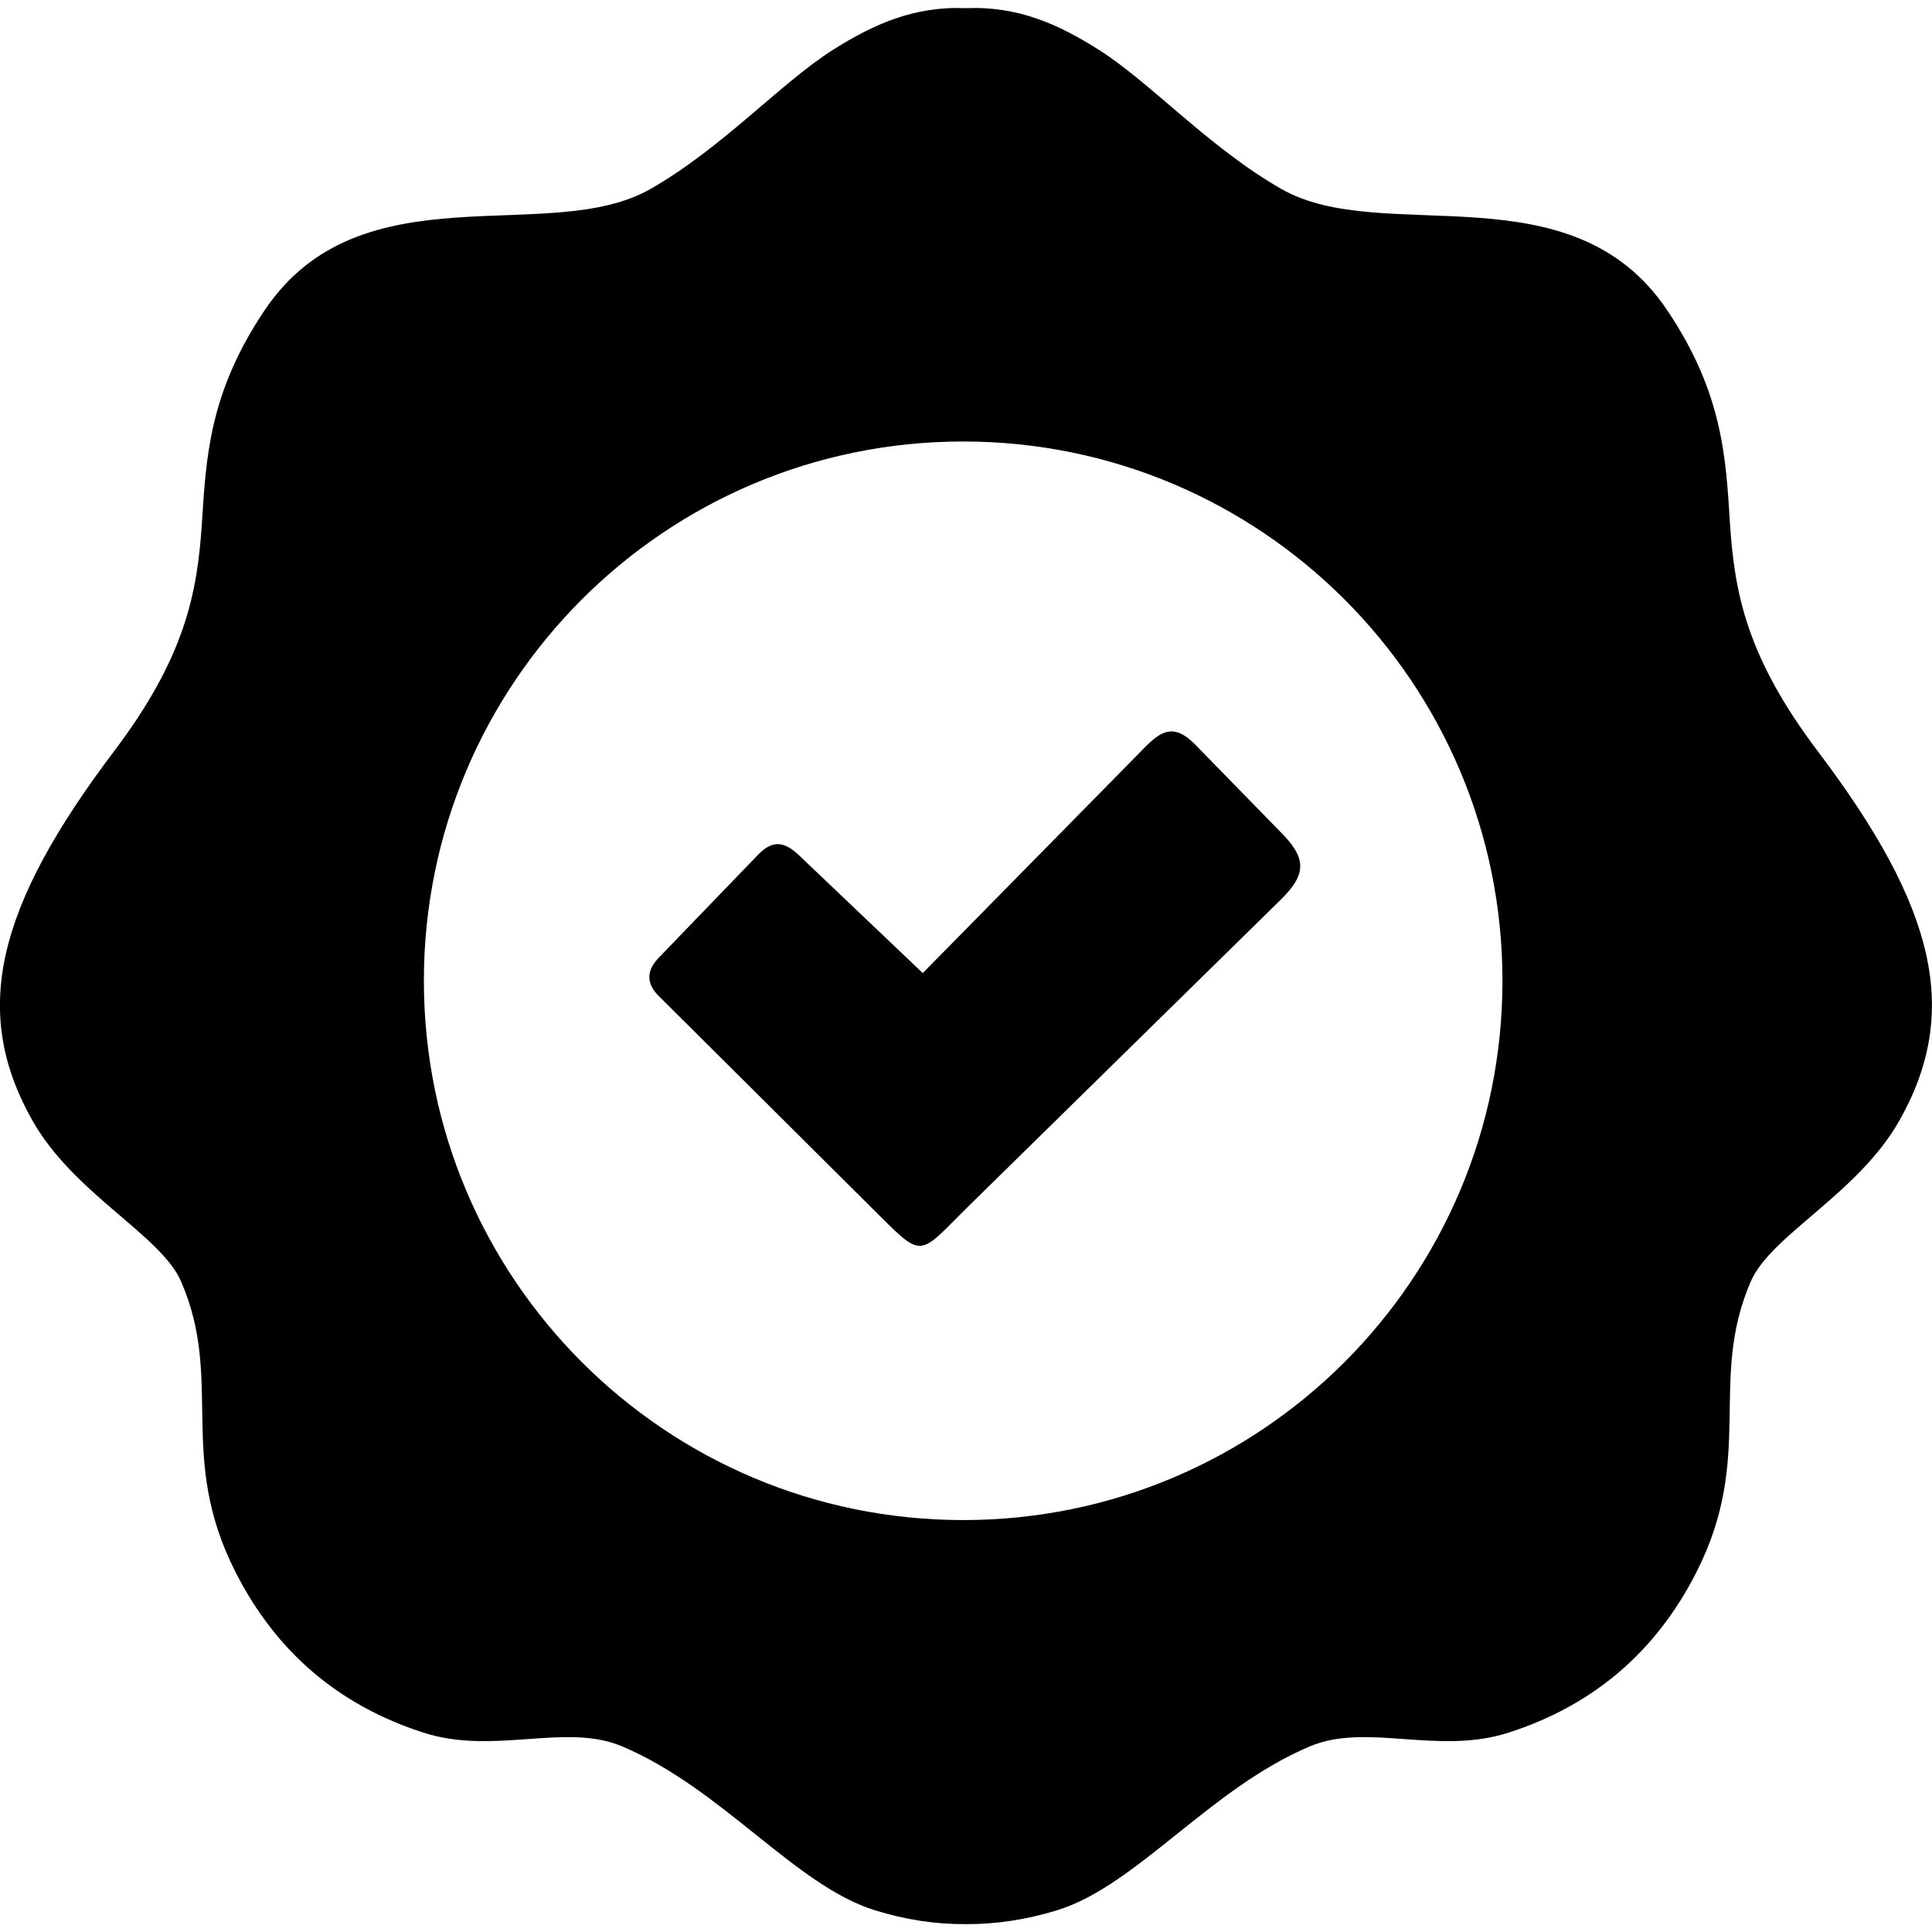
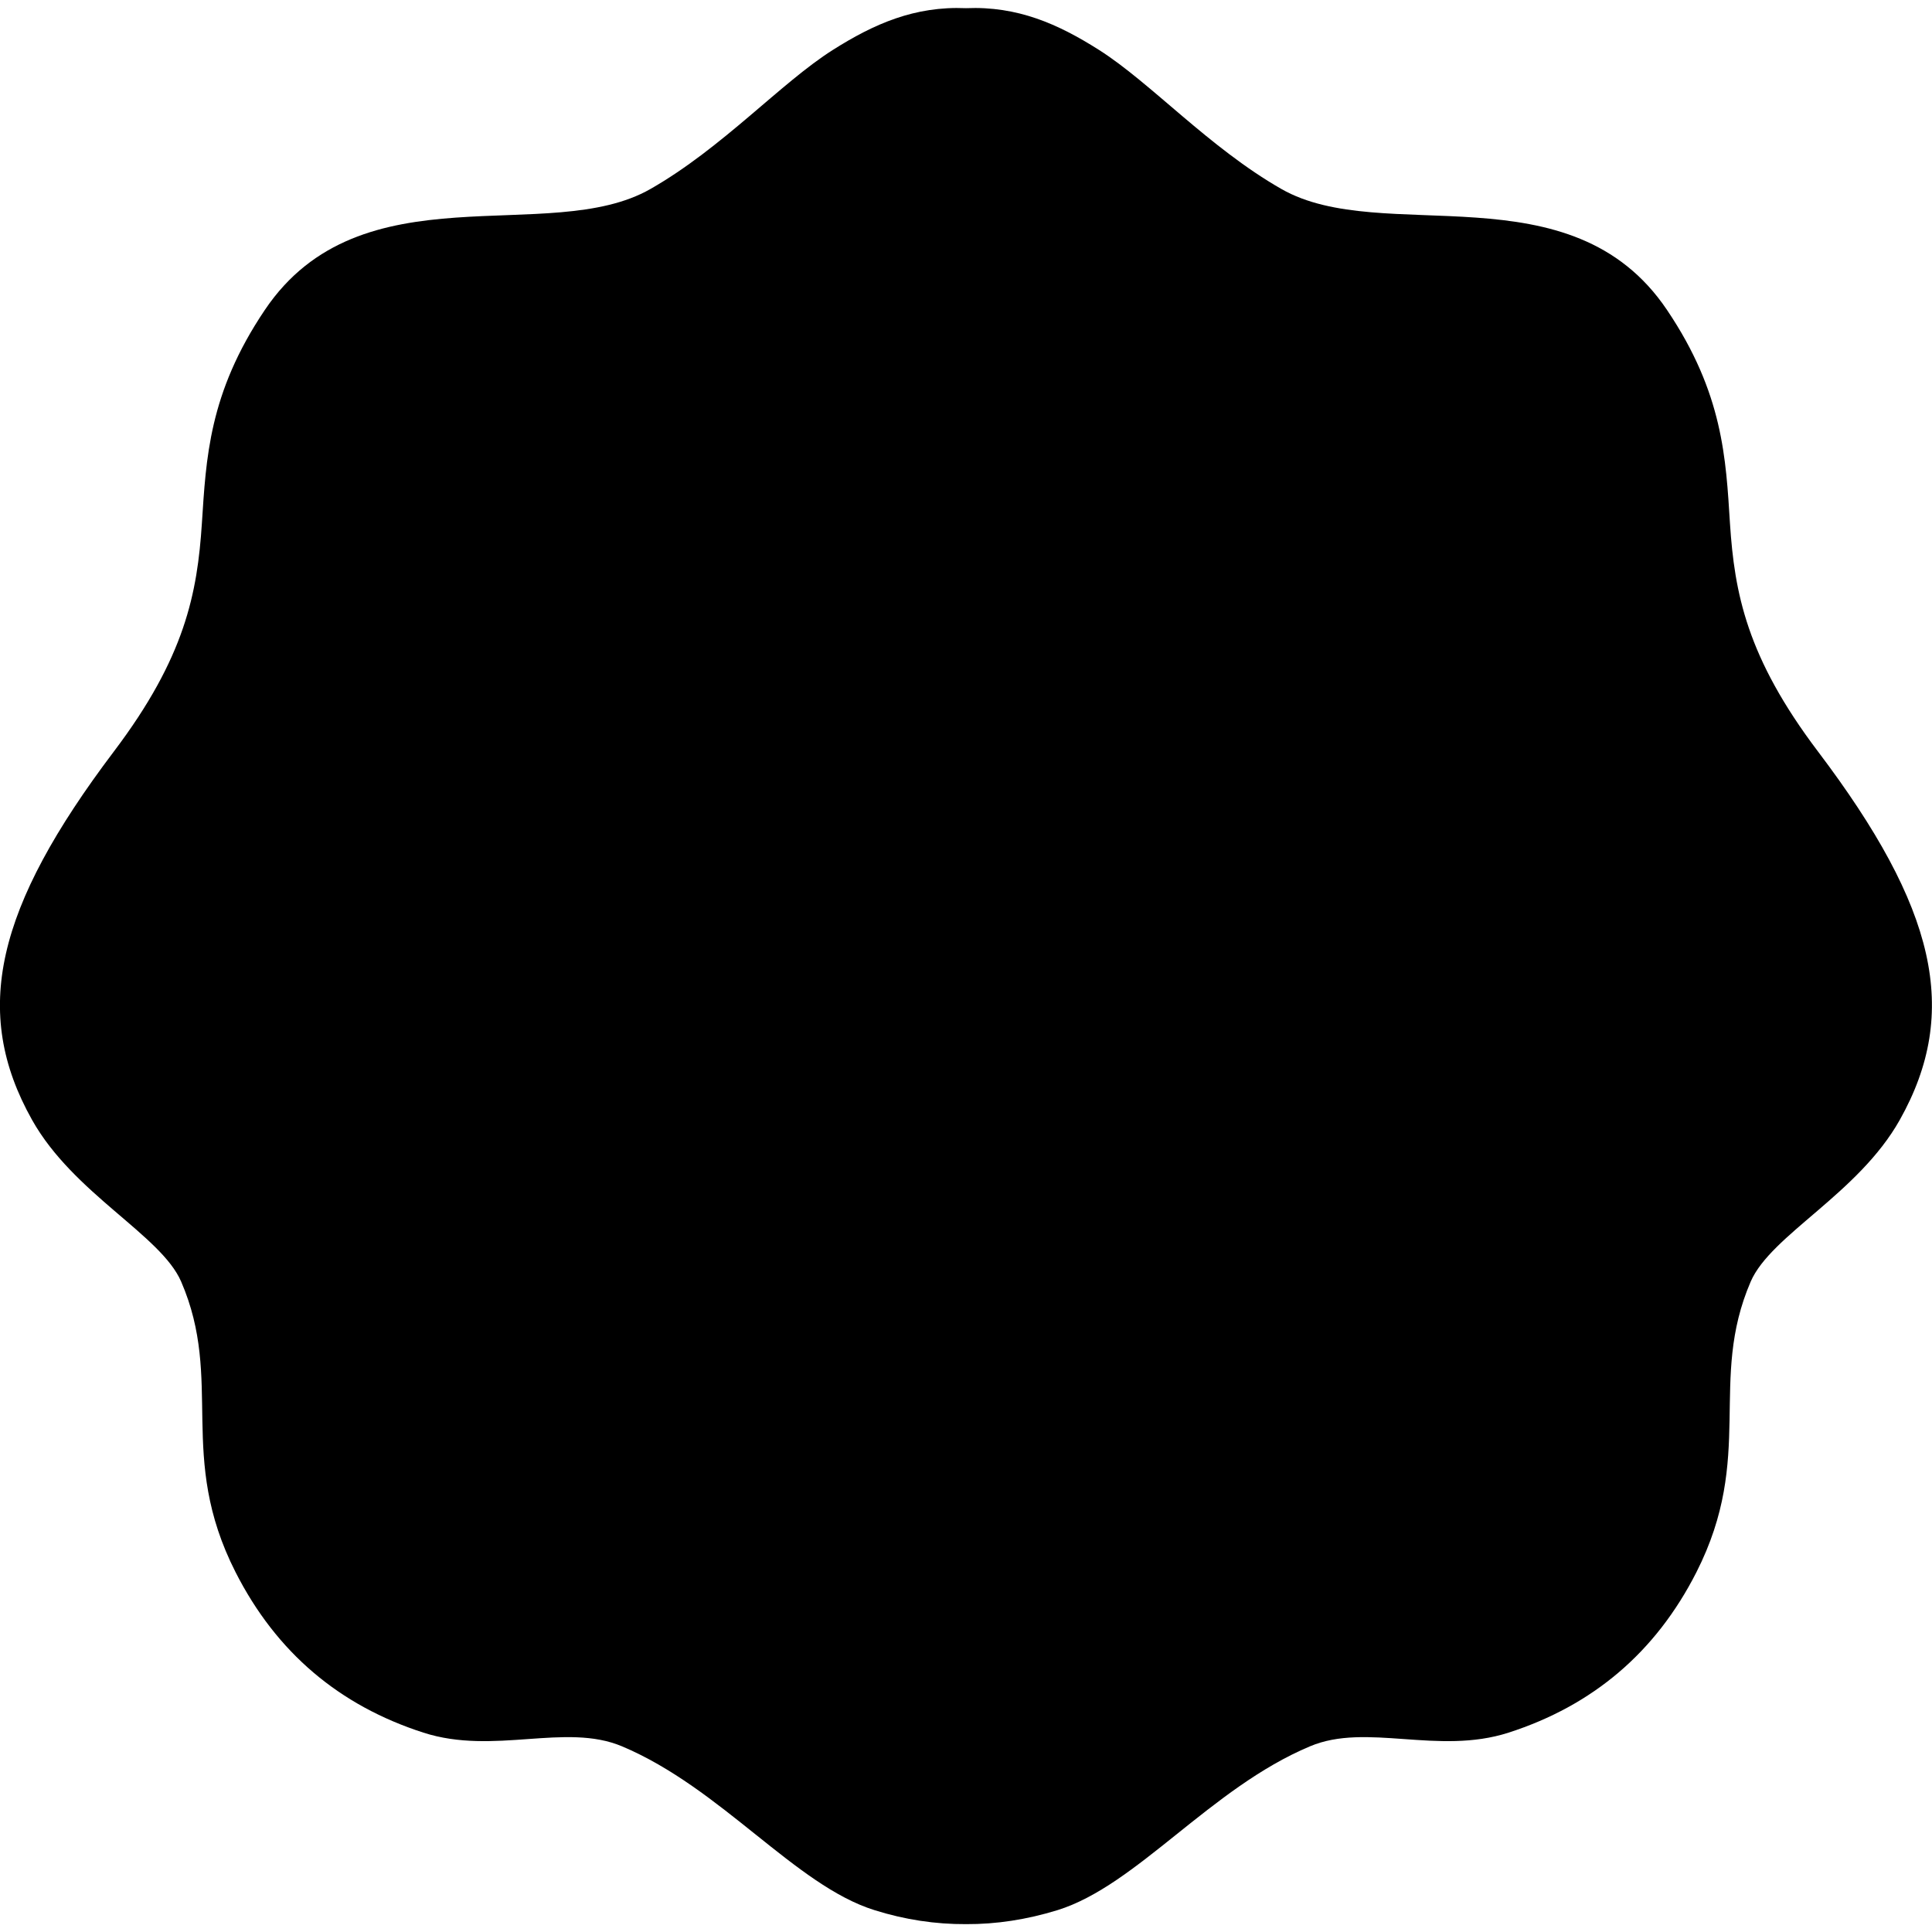
- <svg xmlns="http://www.w3.org/2000/svg" width="10" height="10" version="1.1" x="0px" y="0px" viewBox="0 0 122.88 121.86" style="enable-background:new 0 0 122.88 121.86" xml:space="preserve">
-   <style type="text/css">.st0{fill-rule:evenodd;clip-rule:evenodd;}</style>
+ <svg xmlns="http://www.w3.org/2000/svg" width="10" height="10" version="1.1" x="0px" y="0px" viewBox="0 0 122.88 121.86" xml:space="preserve">
  <g>
-     <path class="st0" d="M61.44,0.01c3.27-0.14,5.85,1,8.45,2.65c3.3,2.09,7.02,6.23,11.61,8.85c6.45,3.69,18.41-1.4,24.53,7.7 c3.57,5.3,3.74,9.46,4,13.57c0.29,4.43,1.06,8.51,5.6,14.51c7.51,9.93,9.07,16.54,5.2,23.43c-2.64,4.7-8.19,7.31-9.48,10.28 c-2.73,6.33,0.29,11.1-3.45,18.48c-2.6,5.12-6.61,8.49-11.95,10.21c-4.5,1.45-9.03-0.65-12.63,0.87 c-6.34,2.66-11.01,8.85-16.06,10.42c-1.95,0.6-3.89,0.9-5.82,0.89c-1.94,0.01-3.88-0.28-5.82-0.89 c-5.04-1.57-9.72-7.75-16.06-10.42c-3.61-1.52-8.13,0.58-12.63-0.87c-5.34-1.72-9.35-5.09-11.95-10.21 C11.23,92.1,14.26,87.33,11.52,81c-1.29-2.97-6.84-5.58-9.48-10.28c-3.87-6.89-2.3-13.5,5.2-23.43c4.54-6,5.31-10.08,5.6-14.51 c0.27-4.11,0.43-8.27,4-13.57c6.12-9.1,18.08-4.01,24.53-7.7c4.59-2.62,8.3-6.76,11.61-8.85C55.59,1.01,58.17-0.13,61.44,0.01 L61.44,0.01z M50.83,53.9l7.86,7.48l13.53-13.75c1.34-1.36,2.18-2.45,3.83-0.75l5.36,5.49c1.76,1.74,1.67,2.76,0.01,4.38 L61.75,76.06c-3.5,3.43-2.89,3.64-6.44,0.12L41.81,62.75c-0.74-0.8-0.66-1.61,0.15-2.41l6.22-6.45 C49.11,52.91,49.86,52.97,50.83,53.9L50.83,53.9z M61.26,27.57c18.95,0,34.3,15.36,34.3,34.3c0,18.95-15.36,34.3-34.3,34.3 c-18.95,0-34.3-15.36-34.3-34.3C26.96,42.92,42.32,27.57,61.26,27.57L61.26,27.57z" />
+     <path class="quality-badge-checkmark-icon" d="M61.44,0.01c3.27-0.14,5.85,1,8.45,2.65c3.3,2.09,7.02,6.23,11.61,8.85c6.45,3.69,18.41-1.4,24.53,7.7 c3.57,5.3,3.74,9.46,4,13.57c0.29,4.43,1.06,8.51,5.6,14.51c7.51,9.93,9.07,16.54,5.2,23.43c-2.64,4.7-8.19,7.31-9.48,10.28 c-2.73,6.33,0.29,11.1-3.45,18.48c-2.6,5.12-6.61,8.49-11.95,10.21c-4.5,1.45-9.03-0.65-12.63,0.87 c-6.34,2.66-11.01,8.85-16.06,10.42c-1.95,0.6-3.89,0.9-5.82,0.89c-1.94,0.01-3.88-0.28-5.82-0.89 c-5.04-1.57-9.72-7.75-16.06-10.42c-3.61-1.52-8.13,0.58-12.63-0.87c-5.34-1.72-9.35-5.09-11.95-10.21 C11.23,92.1,14.26,87.33,11.52,81c-1.29-2.97-6.84-5.58-9.48-10.28c-3.87-6.89-2.3-13.5,5.2-23.43c4.54-6,5.31-10.08,5.6-14.51 c0.27-4.11,0.43-8.27,4-13.57c6.12-9.1,18.08-4.01,24.53-7.7c4.59-2.62,8.3-6.76,11.61-8.85C55.59,1.01,58.17-0.13,61.44,0.01 L61.44,0.01z M50.83,53.9l7.86,7.48l13.53-13.75c1.34-1.36,2.18-2.45,3.83-0.75l5.36,5.49c1.76,1.74,1.67,2.76,0.01,4.38 L61.75,76.06c-3.5,3.43-2.89,3.64-6.44,0.12L41.81,62.75c-0.74-0.8-0.66-1.61,0.15-2.41l6.22-6.45 C49.11,52.91,49.86,52.97,50.83,53.9L50.83,53.9z M61.26,27.57c18.95,0,34.3,15.36,34.3,34.3c0,18.95-15.36,34.3-34.3,34.3 c-18.95,0-34.3-15.36-34.3-34.3C26.96,42.92,42.32,27.57,61.26,27.57L61.26,27.57z" />
  </g>
</svg>
